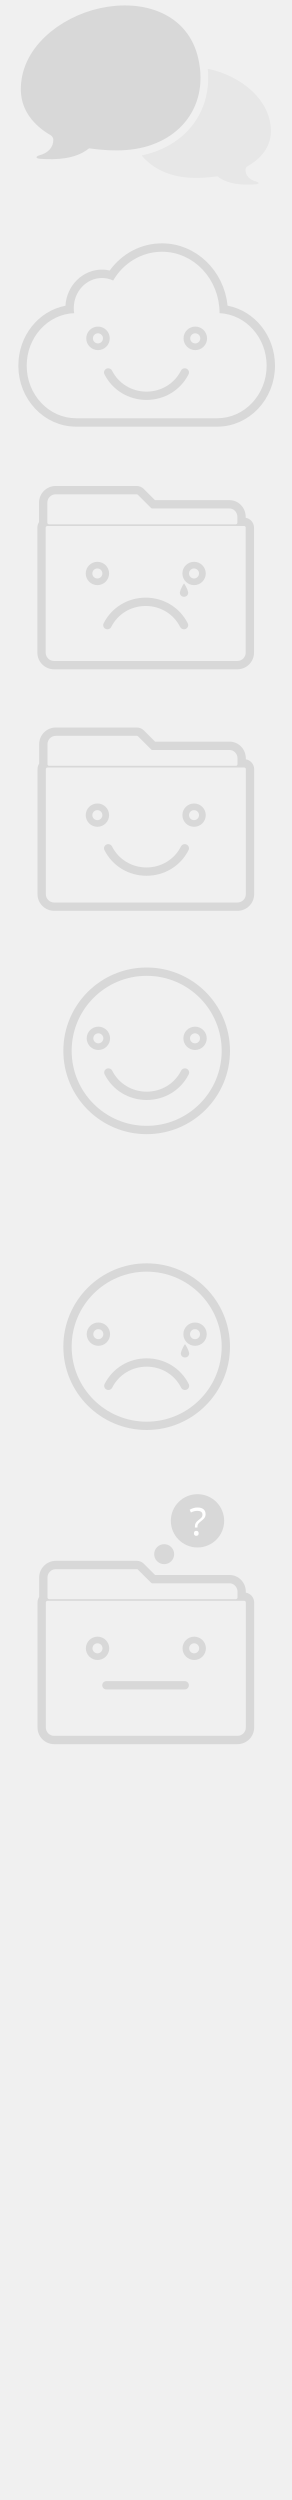
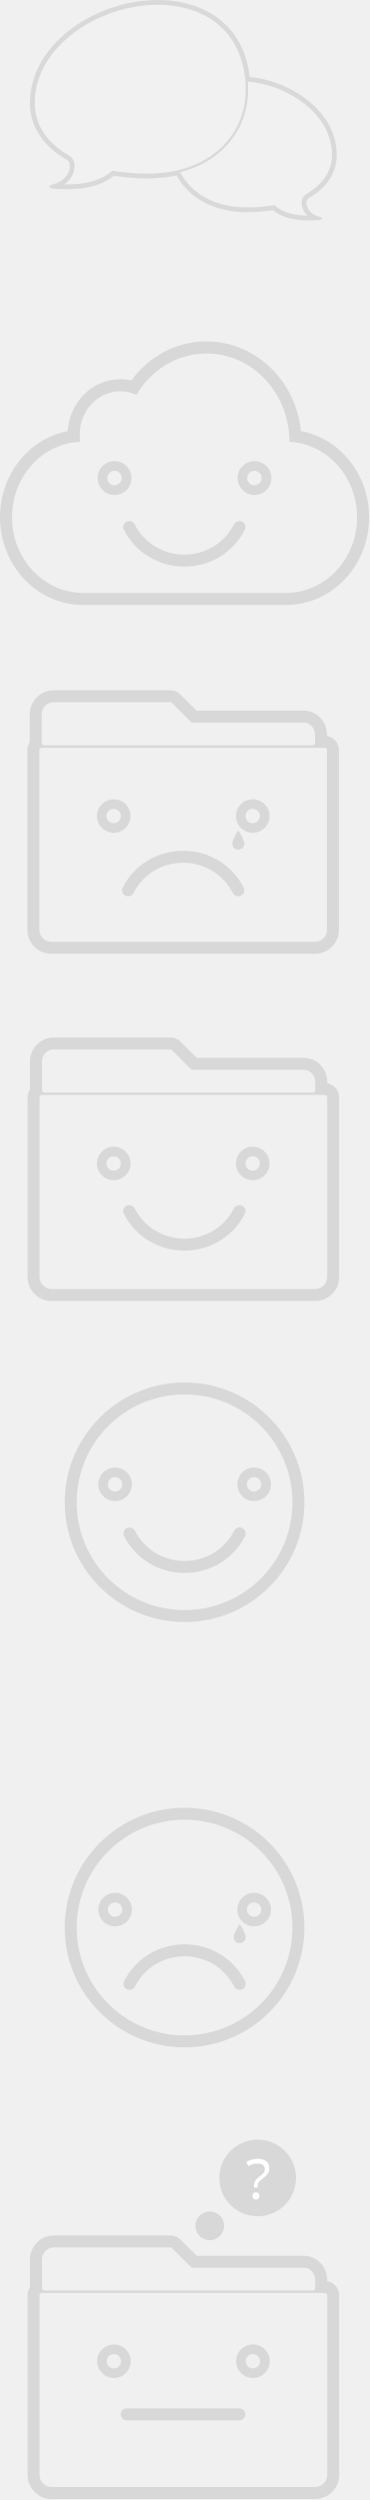
- <svg xmlns="http://www.w3.org/2000/svg" version="1.1" id="Layer_1" x="0px" y="0px" width="350px" height="3000px" viewBox="0 0 350 3000" enable-background="new 0 0 350 3000" xml:space="preserve">
-   <path opacity="0.04" fill="#010101" enable-background="new    " d="M296.939,199.51c16.101-9.02,27.521-22.86,28.041-40.82  c0.945-39.09-36.61-67.67-74.16-75.79c-0.49-0.11-0.98-0.17-1.471-0.27c2.446,24.93-3.619,48.32-17.779,66.9  c-14.391,18.89-35.86,31.62-61.46,37.05c12.38,15.16,32.201,24.87,56.121,26.52c11.434,0.86,23.029,0,34.709-1.56  c12.645,10.03,30.725,10.63,46.045,9.6c4.76-0.43,3.896-2.42,0.17-3.34c-7.271-1.88-12.98-7.02-12.635-14.55  C294.609,201.55,295.9,200.27,296.939,199.51z" />
-   <path opacity="0.1" fill="#010101" enable-background="new    " d="M238.12,71.03c-11.83-54.68-65.8-72.8-118.33-61.169  C71.8,20.49,23.8,57.84,25.02,108.93c0.67,23.5,15.25,41.59,35.83,53.35c1.32,0.99,2.99,2.68,3.1,4.91  c0.43,9.84-6.87,16.56-16.15,19.02c-4.76,1.21-5.86,3.78,0.22,4.37c19.57,1.33,42.68,0.55,58.83-12.56  c14.93,2.03,29.75,3.17,44.35,2.03C211.25,175.82,251.27,131.08,238.12,71.03z" />
-   <g opacity="0.1">
-     <path d="M130.09,1668c-0.78,0-1.53-0.17-2.24-0.51c-1.23-0.602-2.16-1.631-2.59-2.92c-0.43-1.25-0.33-2.602,0.27-3.78   C135.06,1641.8,154.4,1630,176,1630c21.6,0,40.939,11.8,50.471,30.79c0.6,1.181,0.699,2.53,0.271,3.78   c-0.432,1.289-1.36,2.318-2.602,2.92c-0.688,0.34-1.451,0.51-2.229,0.51c-1.95,0-3.7-1.07-4.562-2.79   c-7.81-15.55-23.66-25.21-41.35-25.21c-17.69,0-33.54,9.66-41.35,25.21C133.79,1666.93,132.04,1668,130.09,1668z" />
-     <path d="M76,1616c0,55.23,44.77,100,100,100c55.23,0,100-44.77,100-100s-44.77-100-100-100C120.77,1516,76,1560.77,76,1616z    M86,1616c0-49.71,40.29-90,90-90s90,40.29,90,90s-40.29,90-90,90S86,1665.71,86,1616z" />
-     <path d="M220.04,1601c0,7.73,6.28,14,14.03,14c7.74,0,14.02-6.27,14.02-14s-6.279-14-14.02-14   C226.32,1587,220.04,1593.27,220.04,1601z M228,1601c0-3.311,2.689-6,6-6s6,2.689,6,6s-2.689,6-6,6S228,1604.311,228,1601z" />
-     <path d="M104.04,1601c0,7.73,6.28,14,14.03,14c7.74,0,14.02-6.27,14.02-14s-6.28-14-14.02-14   C110.32,1587,104.04,1593.27,104.04,1601z M112,1601c0-3.311,2.69-6,6-6s6,2.689,6,6s-2.69,6-6,6S112,1604.311,112,1601z" />
-     <path d="M227,1624.01c-0.01-0.22-0.04-0.42-0.07-0.63c-0.539-3.399-4.029-9.489-4.93-10.38c-0.9,0.891-4.391,6.98-4.93,10.38   c-0.041,0.21-0.062,0.41-0.07,0.63v0.182c0,2.658,2.24,4.811,5,4.811s5-2.148,5-4.811V1624.01z" />
+ <svg xmlns="http://www.w3.org/2000/svg" version="1.1" id="Layer_1" x="0px" y="0px" width="308px" height="2086px" viewBox="0 0 308 2086" enable-background="new 0 0 308 2086" xml:space="preserve">
+   <g id="Group" transform="translate(54, 1509)" opacity="0.1">
+     <path id="Shape" d="M54.09,152c-0.78,0-1.53-0.17-2.24-0.51c-1.23-0.604-2.16-1.631-2.59-2.92c-0.43-1.25-0.33-2.604,0.27-3.78   C59.06,125.8,78.4,114,100,114c21.6,0,40.939,11.8,50.471,30.79c0.6,1.181,0.699,2.53,0.271,3.78   c-0.432,1.289-1.36,2.316-2.602,2.92c-0.688,0.34-1.451,0.51-2.229,0.51c-1.95,0-3.7-1.07-4.562-2.79   c-7.812-15.55-23.66-25.21-41.352-25.21c-17.69,0-33.54,9.66-41.35,25.21C57.79,150.93,56.04,152,54.09,152L54.09,152z" />
+     <path id="Shape_1_" d="M0,100c0,55.23,44.77,100,100,100c55.23,0,100-44.77,100-100S155.23,0,100,0C44.77,0,0,44.77,0,100L0,100z    M10,100c0-49.71,40.29-90,90-90s90,40.29,90,90s-40.29,90-90,90S10,149.71,10,100L10,100z" />
+     <path id="Shape_2_" d="M144.04,85c0,7.73,6.28,14,14.03,14c7.74,0,14.02-6.27,14.02-14s-6.279-14-14.02-14   C150.32,71,144.04,77.27,144.04,85L144.04,85z M152,85c0-3.311,2.689-6,6-6s6,2.689,6,6s-2.689,6-6,6S152,88.311,152,85L152,85z" />
+     <path id="Shape_3_" d="M28.04,85c0,7.73,6.28,14,14.03,14c7.74,0,14.02-6.27,14.02-14s-6.28-14-14.02-14   C34.32,71,28.04,77.27,28.04,85L28.04,85z M36,85c0-3.311,2.69-6,6-6s6,2.689,6,6s-2.69,6-6,6S36,88.311,36,85L36,85z" />
+     <path id="Shape_4_" d="M151,108.01c-0.01-0.22-0.04-0.42-0.07-0.63c-0.539-3.398-4.029-9.489-4.93-10.38   c-0.9,0.891-4.391,6.98-4.93,10.38c-0.041,0.21-0.062,0.41-0.07,0.63v0.184c0,2.656,2.24,4.811,5,4.811s5-2.146,5-4.811V108.01   L151,108.01z" />
  </g>
-   <g opacity="0.1">
-     <path fill="#000101" d="M221.91,1282c0.779,0,1.529,0.17,2.24,0.51c1.229,0.601,2.16,1.63,2.59,2.92   c0.43,1.25,0.33,2.601-0.27,3.78C216.939,1308.2,197.6,1320,176,1320c-21.6,0-40.94-11.8-50.47-30.79c-0.6-1.18-0.7-2.53-0.27-3.78   c0.43-1.29,1.36-2.319,2.6-2.92c0.69-0.34,1.45-0.51,2.23-0.51c1.95,0,3.7,1.07,4.56,2.79c7.81,15.55,23.66,25.21,41.35,25.21   c17.689,0,33.54-9.66,41.35-25.21C218.21,1283.07,219.96,1282,221.91,1282z" />
-     <path fill="#000101" d="M86,1261c0-49.71,40.29-90,90-90s90,40.29,90,90s-40.29,90-90,90S86,1310.71,86,1261z M76,1261   c0,55.23,44.77,100,100,100c55.23,0,100-44.77,100-100s-44.77-100-100-100C120.77,1161,76,1205.77,76,1261z" />
-     <path fill="#000101" d="M228,1246c0-3.311,2.689-6,6-6s6,2.689,6,6s-2.689,6-6,6S228,1249.311,228,1246z M220.04,1246   c0,7.73,6.28,14,14.03,14c7.74,0,14.02-6.27,14.02-14s-6.279-14-14.02-14C226.32,1232,220.04,1238.27,220.04,1246z" />
-     <path fill="#000101" d="M112,1246c0-3.311,2.69-6,6-6s6,2.689,6,6s-2.69,6-6,6S112,1249.311,112,1246z M104.04,1246   c0,7.73,6.28,14,14.03,14c7.74,0,14.02-6.27,14.02-14s-6.28-14-14.02-14C110.32,1232,104.04,1238.27,104.04,1246z" />
+   <g id="Group_1_" transform="translate(54, 1154)" opacity="0.1">
+     <path id="Shape_5_" fill="#000101" d="M145.91,121c0.779,0,1.529,0.17,2.24,0.51c1.229,0.603,2.16,1.63,2.59,2.92   c0.43,1.25,0.33,2.603-0.27,3.78C140.939,147.2,121.6,159,100,159c-21.6,0-40.94-11.8-50.47-30.79c-0.6-1.18-0.7-2.53-0.27-3.78   c0.43-1.29,1.36-2.317,2.6-2.92c0.69-0.34,1.45-0.51,2.23-0.51c1.95,0,3.7,1.07,4.56,2.79C66.46,139.34,82.31,149,100,149   c17.689,0,33.54-9.66,41.35-25.21C142.21,122.07,143.96,121,145.91,121L145.91,121z" />
+     <path id="Shape_6_" fill="#000101" d="M10,100c0-49.71,40.29-90,90-90s90,40.29,90,90s-40.29,90-90,90S10,149.71,10,100L10,100z    M0,100c0,55.23,44.77,100,100,100c55.23,0,100-44.77,100-100S155.23,0,100,0C44.77,0,0,44.77,0,100L0,100z" />
+     <path id="Shape_7_" fill="#000101" d="M152,85c0-3.311,2.689-6,6-6s6,2.689,6,6s-2.689,6-6,6S152,88.311,152,85L152,85z M144.04,85   c0,7.73,6.28,14,14.03,14c7.74,0,14.02-6.27,14.02-14s-6.279-14-14.02-14C150.32,71,144.04,77.27,144.04,85L144.04,85z" />
+     <path id="Shape_8_" fill="#000101" d="M36,85c0-3.311,2.69-6,6-6s6,2.689,6,6s-2.69,6-6,6S36,88.311,36,85L36,85z M28.04,85   c0,7.73,6.28,14,14.03,14c7.74,0,14.02-6.27,14.02-14s-6.28-14-14.02-14C34.32,71,28.04,77.27,28.04,85L28.04,85z" />
  </g>
-   <g opacity="0.1">
-     <path fill="#000101" d="M260.7,501.9H92.74H91.3c-32.66,0-59.24-28.301-59.24-63.04c0-34.08,25.24-61.84,56.92-63.061   c-0.34-2-0.44-4-0.44-6.1c0-19.88,15.16-36.08,33.88-36.08c4.76,0,9.3,1.1,13.38,3c12.18-20.76,33.88-34.52,58.58-34.52   c38.2,0,69.08,32.96,69.08,73.6v0.1c31.46,1.56,56.479,29.2,56.479,63.061C319.939,473.6,293.359,501.9,260.7,501.9z M273.1,366.8   c-4.22-41.979-37.92-74.8-78.72-74.8c-24.92,0-47.82,12.04-62.72,32.58c-3.04-0.7-6.12-1.06-9.24-1.06   c-23.34,0-42.48,19.2-43.88,43.34C46.14,373.1,22,402.9,22,438.86C22,479.18,53.08,512,91.3,512h169.4   c38.22,0,69.3-32.82,69.3-73.14C330,402.96,305.66,372.98,273.1,366.8z" />
-     <path fill="#000101" d="M234.279,412.1c-3.319,0-6.039-2.72-6.039-6.06s2.72-6.06,6.039-6.06c3.341,0,6.041,2.72,6.041,6.06   S237.62,412.1,234.279,412.1z M234.359,391.9c-7.799,0-14.119,6.34-14.119,14.14s6.32,14.12,14.119,14.12   c7.801,0,14.121-6.32,14.121-14.12S242.16,391.9,234.359,391.9z" />
-     <path fill="#000101" d="M117.54,412.1c-3.34,0-6.04-2.72-6.04-6.06s2.7-6.06,6.04-6.06c3.32,0,6.02,2.72,6.02,6.06   S120.86,412.1,117.54,412.1z M131.72,406.04c0-7.8-6.32-14.14-14.12-14.14c-7.8,0-14.12,6.34-14.12,14.14s6.32,14.12,14.12,14.12   C125.4,420.16,131.72,413.84,131.72,406.04z" />
-     <path fill="#000101" d="M223.95,442.45c-0.71-0.34-1.46-0.511-2.24-0.511c-1.95,0-3.7,1.07-4.56,2.791   c-7.812,15.55-23.66,25.209-41.352,25.209c-17.691,0-33.54-9.659-41.35-25.209c-0.86-1.721-2.61-2.791-4.56-2.791   c-0.78,0-1.54,0.171-2.23,0.511c-1.24,0.6-2.17,1.63-2.6,2.92c-0.43,1.25-0.33,2.6,0.27,3.78c9.53,18.989,28.87,30.79,50.47,30.79   c21.602,0,40.94-11.801,50.471-30.79c0.601-1.181,0.701-2.53,0.271-3.78C226.109,444.08,225.18,443.05,223.95,442.45z" />
+   <g id="Group_2_" transform="translate(0, 285)" opacity="0.1">
+     <path id="Shape_9_" fill="#000101" d="M238.7,209.9H70.74H69.3c-32.66,0-59.24-28.303-59.24-63.04   c0-34.08,25.24-61.84,56.92-63.062c-0.34-2-0.44-4-0.44-6.1c0-19.88,15.16-36.08,33.88-36.08c4.76,0,9.3,1.1,13.38,3   c12.18-20.76,33.88-34.52,58.58-34.52c38.2,0,69.08,32.96,69.08,73.6v0.1c31.46,1.56,56.479,29.2,56.479,63.062   C297.939,181.6,271.359,209.9,238.7,209.9L238.7,209.9z M251.1,74.8C246.88,32.821,213.18,0,172.38,0   c-24.92,0-47.82,12.04-62.72,32.58c-3.04-0.7-6.12-1.06-9.24-1.06c-23.34,0-42.48,19.2-43.88,43.34C24.14,81.1,0,110.9,0,146.86   C0,187.18,31.08,220,69.3,220h169.4c38.22,0,69.3-32.82,69.3-73.14C308,110.96,283.66,80.98,251.1,74.8L251.1,74.8z" />
+     <path id="Shape_10_" fill="#000101" d="M212.279,120.1c-3.319,0-6.039-2.72-6.039-6.06s2.72-6.06,6.039-6.06   c3.341,0,6.041,2.72,6.041,6.06S215.62,120.1,212.279,120.1L212.279,120.1z M212.359,99.9c-7.799,0-14.119,6.34-14.119,14.14   s6.32,14.12,14.119,14.12c7.801,0,14.121-6.32,14.121-14.12S220.16,99.9,212.359,99.9L212.359,99.9z" />
+     <path id="Shape_11_" fill="#000101" d="M95.54,120.1c-3.34,0-6.04-2.72-6.04-6.06s2.7-6.06,6.04-6.06c3.32,0,6.02,2.72,6.02,6.06   S98.86,120.1,95.54,120.1L95.54,120.1z M109.72,114.04c0-7.8-6.32-14.14-14.12-14.14c-7.8,0-14.12,6.34-14.12,14.14   s6.32,14.12,14.12,14.12C103.4,128.16,109.72,121.84,109.72,114.04L109.72,114.04z" />
+     <path id="Shape_12_" fill="#000101" d="M201.95,150.45c-0.71-0.34-1.46-0.511-2.24-0.511c-1.95,0-3.7,1.068-4.56,2.791   c-7.812,15.55-23.66,25.209-41.354,25.209c-17.691,0-33.54-9.659-41.35-25.209c-0.86-1.723-2.61-2.791-4.56-2.791   c-0.78,0-1.54,0.171-2.23,0.511c-1.24,0.6-2.17,1.63-2.6,2.92c-0.43,1.25-0.33,2.6,0.27,3.78c9.53,18.987,28.87,30.79,50.47,30.79   c21.604,0,40.939-11.803,50.473-30.79c0.601-1.183,0.701-2.53,0.271-3.78C204.109,152.08,203.18,151.05,201.95,150.45   L201.95,150.45z" />
  </g>
-   <g opacity="0.1">
-     <path fill="#010202" d="M295,1073c0,5.5-4.5,10-10,10H65c-5.5,0-10-4.5-10-10V923c0-1.11,0.9-2,2-2h236c1.1,0,2,0.89,2,2V1073z    M57,893c0-5.52,4.48-10,10-10h97.17c0.53,0,1.04,0.21,1.42,0.59l15.82,15.82c0.38,0.38,0.89,0.59,1.42,0.59H275   c5.51-0.33,10,4.48,10,10v7c0,1.11-0.9,2-2,2H59c-1.1,0-2-0.89-2-2V893z M295,911.17V910c0-11.04-8.73-20.02-19.471-20.02   c-0.25,0-0.51,0.01-0.771,0.02h-88.618l-13.48-13.49c-2.27-2.26-5.28-3.51-8.49-3.51H67c-11.03,0-20,8.97-20,20v23.37   c-1.26,1.899-2,4.18-2,6.63v150c0,11.03,8.97,20,20,20h220c11.029,0,20-8.97,20-20V923C305,917.061,300.67,912.12,295,911.17z" />
-     <g>
-       <path fill="#000101" d="M223.95,1013.45c-0.71-0.34-1.46-0.511-2.24-0.511c-1.95,0-3.7,1.07-4.56,2.791    c-7.812,15.55-23.66,25.209-41.352,25.209c-17.69,0-33.54-9.659-41.35-25.209c-0.86-1.721-2.61-2.791-4.56-2.791    c-0.78,0-1.54,0.17-2.23,0.511c-1.24,0.6-2.17,1.63-2.6,2.92c-0.43,1.25-0.33,2.6,0.27,3.78    c9.53,18.989,28.87,30.789,50.47,30.789c21.602,0,40.94-11.8,50.471-30.789c0.601-1.181,0.701-2.53,0.271-3.78    C226.109,1015.08,225.18,1014.05,223.95,1013.45z" />
+   <g id="Group_3_" transform="translate(23, 866)" opacity="0.1">
+     <path id="Shape_13_" fill="#010202" d="M250,200c0,5.5-4.5,10-10,10H20c-5.5,0-10-4.5-10-10V50c0-1.11,0.9-2,2-2h236   c1.1,0,2,0.89,2,2V200L250,200z M12,20c0-5.52,4.48-10,10-10h97.17c0.53,0,1.04,0.21,1.42,0.59l15.82,15.82   c0.38,0.38,0.89,0.59,1.42,0.59H230c5.51-0.33,10,4.48,10,10v7c0,1.11-0.9,2-2,2H14c-1.1,0-2-0.89-2-2V20L12,20z M250,38.17V37   c0-11.04-8.73-20.02-19.471-20.02c-0.25,0-0.51,0.01-0.771,0.02h-88.617L127.661,3.51c-2.27-2.26-5.28-3.51-8.49-3.51H22   C10.97,0,2,8.97,2,20v23.37C0.74,45.268,0,47.55,0,50v150c0,11.03,8.97,20,20,20h220c11.029,0,20-8.97,20-20V50   C260,44.061,255.67,39.12,250,38.17L250,38.17z" />
+     <g id="Shape_14_" transform="translate(79, 139)">
+       <path fill="#000101" d="M99.95,1.45c-0.71-0.34-1.46-0.511-2.24-0.511c-1.95,0-3.7,1.068-4.56,2.791    c-7.812,15.55-23.66,25.209-41.354,25.209c-17.69,0-33.54-9.659-41.35-25.209c-0.86-1.723-2.61-2.791-4.56-2.791    c-0.78,0-1.54,0.17-2.23,0.511c-1.24,0.6-2.17,1.63-2.6,2.92c-0.43,1.25-0.33,2.6,0.27,3.78    c9.53,18.987,28.87,30.789,50.47,30.789c21.604,0,40.939-11.802,50.473-30.789c0.601-1.183,0.701-2.53,0.271-3.78    C102.109,3.08,101.18,2.05,99.95,1.45L99.95,1.45z" />
    </g>
  </g>
-   <g opacity="0.1">
-     <path fill-rule="evenodd" clip-rule="evenodd" fill="#020303" d="M219.04,1978c0,7.73,6.28,14,14.03,14c7.74,0,14.02-6.27,14.02-14   s-6.279-14-14.02-14C225.32,1964,219.04,1970.27,219.04,1978z M227,1978c0-3.311,2.689-6,6-6s6,2.689,6,6s-2.689,6-6,6   S227,1981.311,227,1978z" />
-     <path fill-rule="evenodd" clip-rule="evenodd" fill="#020303" d="M103.04,1978c0,7.73,6.28,14,14.03,14c7.74,0,14.02-6.27,14.02-14   s-6.28-14-14.02-14C109.32,1964,103.04,1970.27,103.04,1978z M111,1978c0-3.311,2.69-6,6-6s6,2.689,6,6s-2.69,6-6,6   S111,1981.311,111,1978z" />
-     <path fill-rule="evenodd" clip-rule="evenodd" fill="#030404" d="M295,1911.17V1910c0-11.04-8.73-20.02-19.471-20.02   c-0.25,0-0.51,0.01-0.77,0.02h-88.619l-13.48-13.49c-2.27-2.26-5.28-3.51-8.49-3.51H67c-11.03,0-20,8.971-20,20v23.37   c-1.26,1.899-2,4.18-2,6.63v150c0,11.029,8.97,20,20,20h220c11.029,0,20-8.971,20-20v-150C305,1917.061,300.67,1912.12,295,1911.17   z M57,1893c0-5.52,4.48-10,10-10h97.17c0.53,0,1.04,0.21,1.42,0.59l15.82,15.82c0.38,0.38,0.89,0.59,1.42,0.59H275   c5.51-0.33,10,4.48,10,10v7c0,1.109-0.9,2-2,2H59c-1.1,0-2-0.891-2-2V1893z M295,2073c0,5.5-4.5,10-10,10H65c-5.5,0-10-4.5-10-10   v-150c0-1.109,0.9-2,2-2h236c1.1,0,2,0.891,2,2V2073z" />
-     <path fill-rule="evenodd" clip-rule="evenodd" fill="#020303" d="M127.67,2017.33h94c2.76,0,5,2.24,5,5s-2.24,5-5,5h-94   c-2.76,0-5-2.24-5-5S124.91,2017.33,127.67,2017.33z" />
+   <g id="Group_4_" transform="translate(23, 1866)" opacity="0.1">
+     <path id="Shape_15_" fill="#020303" d="M174.04,105c0,7.73,6.28,14,14.03,14c7.74,0,14.02-6.27,14.02-14s-6.279-14-14.02-14   C180.32,91,174.04,97.27,174.04,105L174.04,105z M182,105c0-3.311,2.689-6,6-6s6,2.689,6,6s-2.689,6-6,6S182,108.311,182,105   L182,105z" />
+     <path id="Shape_16_" fill="#020303" d="M58.04,105c0,7.73,6.28,14,14.03,14c7.74,0,14.02-6.27,14.02-14s-6.28-14-14.02-14   C64.32,91,58.04,97.27,58.04,105L58.04,105z M66,105c0-3.311,2.69-6,6-6s6,2.689,6,6s-2.69,6-6,6S66,108.311,66,105L66,105z" />
+     <path id="Shape_17_" fill="#030404" d="M250,38.17V37c0-11.04-8.73-20.02-19.471-20.02c-0.25,0-0.51,0.01-0.771,0.02h-88.617   L127.66,3.51C125.39,1.25,122.38,0,119.17,0H22C10.97,0,2,8.971,2,20v23.37C0.74,45.269,0,47.55,0,50v150c0,11.029,8.97,20,20,20   h220c11.029,0,20-8.971,20-20V50C260,44.061,255.67,39.12,250,38.17L250,38.17z M12,20c0-5.52,4.48-10,10-10h97.17   c0.53,0,1.04,0.21,1.42,0.59l15.82,15.82c0.38,0.38,0.89,0.59,1.42,0.59H230c5.51-0.33,10,4.479,10,10v7c0,1.109-0.9,2-2,2H14   c-1.1,0-2-0.891-2-2V20L12,20z M250,200c0,5.5-4.5,10-10,10H20c-5.5,0-10-4.5-10-10V50c0-1.109,0.9-2,2-2h236c1.1,0,2,0.891,2,2   V200L250,200z" />
+     <path id="Shape_18_" fill="#020303" d="M82.67,144.33h94c2.76,0,5,2.24,5,5s-2.24,5-5,5h-94c-2.76,0-5-2.24-5-5   S79.91,144.33,82.67,144.33L82.67,144.33z" />
  </g>
-   <path opacity="0.1" fill-rule="evenodd" clip-rule="evenodd" d="M205,1825c0-17.67,14.33-32,32-32s32,14.33,32,32s-14.33,32-32,32  S205,1842.67,205,1825z" />
-   <circle opacity="0.1" fill-rule="evenodd" clip-rule="evenodd" cx="197" cy="1865" r="12" />
-   <g>
-     <path fill-rule="evenodd" clip-rule="evenodd" fill="#FFFFFF" d="M233.529,1842.311c0.531,0.469,1.201,0.689,2.021,0.689   c0.89,0,1.591-0.25,2.091-0.779c0.5-0.531,0.75-1.271,0.75-2.201c0-0.97-0.25-1.72-0.75-2.24c-0.5-0.51-1.19-0.779-2.091-0.779   c-1.88,0-2.819,1.02-2.819,3.02C232.73,1841.08,233,1841.84,233.529,1842.311z M236.92,1833v-0.73c0-1.41,0.25-2.539,0.78-3.379   c0.521-0.841,1.579-1.891,3.21-3.17c2.01-1.631,3.32-2.811,3.93-3.551c0.61-0.73,1.08-1.51,1.391-2.34   c0.319-0.811,0.47-1.77,0.47-2.85c0-2.53-0.841-4.5-2.53-5.891c-1.689-1.39-4.061-2.09-7.09-2.09c-3.28,0-6.439,0.891-9.439,2.67   l1.42,3.35c1.529-0.75,2.91-1.289,4.109-1.58c1.21-0.279,2.439-0.439,3.71-0.439c1.96,0,3.46,0.41,4.511,1.189   c1.049,0.791,1.58,1.92,1.58,3.391c0,1.17-0.301,2.17-0.861,3c-0.56,0.83-1.939,2.061-4.109,3.699   c-1.58,1.221-2.66,2.361-3.23,3.441c-0.58,1.079-0.859,2.449-0.859,4.119v1.16H236.92z" />
+   <path id="Shape_19_" opacity="0.1" enable-background="new    " d="M183,1818c0-17.67,14.33-32,32-32  s32,14.33,32,32s-14.33,32-32,32S183,1835.67,183,1818L183,1818z" />
+   <circle id="Oval" opacity="0.1" enable-background="new    " cx="175" cy="1858" r="12">
+ </circle>
+   <path id="Shape_20_" fill="#FFFFFF" d="M211.529,1835.311c0.531,0.471,1.201,0.689,2.021,0.689  c0.89,0,1.591-0.25,2.091-0.779c0.5-0.531,0.75-1.271,0.75-2.201c0-0.97-0.25-1.72-0.75-2.238c-0.5-0.512-1.188-0.779-2.091-0.779  c-1.88,0-2.819,1.02-2.819,3.02C210.73,1834.08,211,1834.84,211.529,1835.311L211.529,1835.311z M214.92,1826v-0.73  c0-1.408,0.25-2.537,0.78-3.379c0.521-0.841,1.579-1.891,3.21-3.17c2.01-1.631,3.32-2.811,3.93-3.551  c0.61-0.73,1.08-1.51,1.391-2.34c0.319-0.812,0.472-1.771,0.472-2.85c0-2.53-0.843-4.5-2.53-5.893c-1.688-1.39-4.062-2.09-7.09-2.09  c-3.28,0-6.438,0.891-9.438,2.67l1.42,3.352c1.527-0.75,2.91-1.289,4.107-1.58c1.21-0.279,2.438-0.439,3.71-0.439  c1.96,0,3.46,0.41,4.513,1.189c1.049,0.791,1.58,1.92,1.58,3.391c0,1.17-0.303,2.17-0.861,3c-0.562,0.83-1.939,2.061-4.109,3.699  c-1.58,1.221-2.66,2.359-3.23,3.439c-0.58,1.079-0.857,2.449-0.857,4.119v1.16L214.92,1826L214.92,1826z" />
+   <g id="Group_5_" transform="translate(22, 576)" opacity="0.1">
+     <path id="Shape_21_" fill="#020303" d="M84.92,172.17c-0.78,0-1.53-0.17-2.24-0.51c-1.23-0.602-2.16-1.63-2.59-2.92   c-0.43-1.25-0.33-2.602,0.27-3.78c9.53-18.99,28.87-30.79,50.47-30.79c21.6,0,40.939,11.8,50.47,30.79   c0.601,1.18,0.7,2.53,0.271,3.78c-0.43,1.29-1.358,2.318-2.6,2.92c-0.691,0.34-1.451,0.51-2.229,0.51c-1.95,0-3.7-1.07-4.562-2.79   c-7.81-15.55-23.66-25.21-41.35-25.21c-17.69,0-33.54,9.66-41.35,25.21C88.62,171.1,86.87,172.17,84.92,172.17L84.92,172.17z" />
+     <path id="Shape_22_" fill="#020303" d="M174.87,105.17c0,7.73,6.28,14,14.03,14c7.74,0,14.02-6.27,14.02-14   c0-7.729-6.279-14-14.02-14C181.15,91.17,174.87,97.44,174.87,105.17L174.87,105.17z M182.83,105.17c0-3.31,2.689-6,6-6s6,2.69,6,6   c0,3.312-2.689,6-6,6S182.83,108.48,182.83,105.17L182.83,105.17z" />
+     <path id="Shape_23_" fill="#020303" d="M58.87,105.17c0,7.73,6.28,14,14.03,14c7.74,0,14.02-6.27,14.02-14   c0-7.729-6.28-14-14.02-14C65.15,91.17,58.87,97.44,58.87,105.17L58.87,105.17z M66.83,105.17c0-3.31,2.69-6,6-6s6,2.69,6,6   c0,3.312-2.69,6-6,6S66.83,108.48,66.83,105.17L66.83,105.17z" />
+     <path id="Shape_24_" fill="#020303" d="M181.83,128.18c-0.01-0.22-0.04-0.42-0.07-0.63c-0.539-3.398-4.029-9.49-4.93-10.38   c-0.9,0.89-4.391,6.98-4.93,10.38c-0.041,0.21-0.062,0.41-0.07,0.63v0.182c0,2.658,2.24,4.81,5,4.81s5-2.149,5-4.81V128.18   L181.83,128.18z" />
+     <path id="Shape_25_" fill="#030404" d="M250.83,38.34v-1.17c0-11.04-8.73-20.02-19.471-20.02c-0.25,0-0.51,0.01-0.771,0.02h-88.617   L128.49,3.68c-2.27-2.26-5.28-3.51-8.49-3.51H22.83c-11.03,0-20,8.97-20,20v23.37c-1.26,1.9-2,4.18-2,6.63v150   c0,11.03,8.97,20,20,20h220c11.029,0,20-8.97,20-20v-150C260.83,44.23,256.5,39.29,250.83,38.34L250.83,38.34z M12.83,20.17   c0-5.52,4.48-10,10-10H120c0.529,0,1.04,0.21,1.42,0.59l15.82,15.82c0.38,0.38,0.89,0.59,1.42,0.59h92.17c5.51-0.33,10,4.48,10,10   v7c0,1.11-0.9,2-2,2h-224c-1.1,0-2-0.89-2-2V20.17L12.83,20.17L12.83,20.17z M250.83,200.17c0,5.5-4.5,10-10,10h-220   c-5.5,0-10-4.5-10-10v-150c0-1.11,0.9-2,2-2h236c1.1,0,2,0.89,2,2V200.17L250.83,200.17z" />
  </g>
-   <g opacity="0.1">
-     <path fill="#020303" d="M128.92,755.17c-0.78,0-1.53-0.17-2.24-0.51c-1.23-0.6-2.16-1.63-2.59-2.92c-0.43-1.25-0.33-2.6,0.27-3.78   c9.53-18.99,28.87-30.79,50.47-30.79c21.6,0,40.939,11.8,50.47,30.79c0.601,1.18,0.7,2.53,0.271,3.78   c-0.43,1.29-1.36,2.32-2.6,2.92c-0.691,0.34-1.451,0.51-2.23,0.51c-1.95,0-3.7-1.07-4.561-2.79   c-7.81-15.55-23.66-25.21-41.35-25.21c-17.69,0-33.54,9.66-41.35,25.21C132.62,754.1,130.87,755.17,128.92,755.17z" />
-     <path fill-rule="evenodd" clip-rule="evenodd" fill="#020303" d="M218.87,688.17c0,7.73,6.28,14,14.03,14   c7.74,0,14.02-6.27,14.02-14s-6.279-14-14.02-14C225.15,674.17,218.87,680.44,218.87,688.17z M226.83,688.17c0-3.31,2.689-6,6-6   s6,2.69,6,6s-2.689,6-6,6S226.83,691.48,226.83,688.17z" />
-     <path fill-rule="evenodd" clip-rule="evenodd" fill="#020303" d="M102.87,688.17c0,7.73,6.28,14,14.03,14   c7.74,0,14.02-6.27,14.02-14s-6.28-14-14.02-14C109.15,674.17,102.87,680.44,102.87,688.17z M110.83,688.17c0-3.31,2.69-6,6-6   s6,2.69,6,6s-2.69,6-6,6S110.83,691.48,110.83,688.17z" />
-     <path fill-rule="evenodd" clip-rule="evenodd" fill="#020303" d="M225.83,711.18c-0.01-0.22-0.04-0.42-0.07-0.63   c-0.539-3.4-4.029-9.49-4.93-10.38c-0.9,0.89-4.391,6.98-4.93,10.38c-0.041,0.21-0.061,0.41-0.07,0.63v0.18   c0,2.66,2.24,4.81,5,4.81s5-2.15,5-4.81V711.18z" />
-     <path fill-rule="evenodd" clip-rule="evenodd" fill="#030404" d="M294.83,621.34v-1.17c0-11.04-8.73-20.02-19.471-20.02   c-0.25,0-0.51,0.01-0.77,0.02h-88.619l-13.48-13.49c-2.27-2.26-5.28-3.51-8.49-3.51H66.83c-11.03,0-20,8.97-20,20v23.37   c-1.26,1.9-2,4.18-2,6.63v150c0,11.03,8.97,20,20,20h220c11.029,0,20-8.97,20-20v-150C304.83,627.23,300.5,622.29,294.83,621.34z    M56.83,603.17c0-5.52,4.48-10,10-10H164c0.529,0,1.04,0.21,1.42,0.59l15.82,15.82c0.38,0.38,0.89,0.59,1.42,0.59h92.17   c5.51-0.33,10,4.48,10,10v7c0,1.11-0.9,2-2,2h-224c-1.1,0-2-0.89-2-2V603.17z M294.83,783.17c0,5.5-4.5,10-10,10h-220   c-5.5,0-10-4.5-10-10v-150c0-1.11,0.9-2,2-2h236c1.1,0,2,0.89,2,2V783.17z" />
+   <path id="Shape_26_" opacity="0.1" fill="#020303" enable-background="new    " d="M196.87,971.17  c0,7.73,6.28,14,14.03,14c7.74,0,14.02-6.27,14.02-14c0-7.729-6.279-14-14.02-14C203.15,957.17,196.87,963.44,196.87,971.17  L196.87,971.17z M204.83,971.17c0-3.31,2.689-6,6-6s6,2.69,6,6c0,3.312-2.689,6-6,6S204.83,974.48,204.83,971.17L204.83,971.17z" />
+   <path id="Shape_27_" opacity="0.1" fill="#020303" enable-background="new    " d="M80.87,971.17  c0,7.73,6.28,14,14.03,14c7.74,0,14.02-6.27,14.02-14c0-7.729-6.28-14-14.02-14C87.15,957.17,80.87,963.44,80.87,971.17  L80.87,971.17z M88.83,971.17c0-3.31,2.69-6,6-6s6,2.69,6,6c0,3.312-2.69,6-6,6S88.83,974.48,88.83,971.17L88.83,971.17z" />
+   <g id="Page-1" transform="translate(25, 0)" opacity="0.1">
+     <g id="Imported-Layers-2">
+       <path id="Fill-1" fill="#0B0B0A" d="M232.727,165.273c13.359-7.655,22.825-19.441,23.258-34.742    c0.791-33.266-30.373-57.59-61.529-64.513c-3.691-0.819-7.395-1.396-11.071-1.756c-0.354-2.961-0.854-5.971-1.522-9.03    c-10.09-46.8-56.149-62.3-100.969-52.36c-40.95,9.1-81.91,41.07-80.87,84.79c0.569,20.109,13.009,35.6,30.569,45.66    c1.131,0.85,2.551,2.289,2.641,4.199c0.379,8.42-5.851,14.17-13.77,16.271c-4.07,1.05-5,3.239,0.18,3.739    c16.71,1.15,36.429,0.479,50.199-10.739c12.75,1.739,25.391,2.71,37.851,1.739c5.059-0.358,9.948-1.059,14.646-2.072    c9.296,17.365,28.12,28.714,51.727,30.386c9.48,0.739,19.099,0,28.799-1.323c10.478,8.537,25.48,9.047,38.195,8.172    c3.941-0.381,3.233-2.045,0.137-2.846c-6.024-1.598-10.766-5.973-10.477-12.38C230.785,167.016,231.865,165.92,232.727,165.273" />
+       <path id="Fill-2" fill="#FFFFFF" d="M230.323,162.075l0.198-0.148l0.215-0.124c17.105-9.802,20.998-22.478,21.25-31.365    c0.738-31.045-28.82-53.941-58.399-60.515c-3.954-0.877-7.909-1.479-11.823-1.804c1.412,18.027-3.059,34.423-13.19,47.962    c-10.142,13.55-25.134,23.038-43.197,27.614c1.238,2.426,2.687,4.755,4.349,6.975c9.694,12.955,25.543,20.834,44.649,22.186    c2.392,0.188,4.901,0.283,7.467,0.283c6.072,0,12.579-0.503,20.479-1.58l1.723-0.235l1.348,1.098    c6.024,4.909,14.562,7.392,26.064,7.568c-3.199-3.066-4.938-7.167-4.732-11.709C226.831,165.941,228.109,163.738,230.323,162.075" />
+       <path id="Fill-3" fill="#FFFFFF" d="M30.489,153.936c-0.583,0-1.172-0.004-1.768-0.014c5.628-3.911,8.808-9.859,8.505-16.581    c-0.129-2.739-1.593-5.231-4.233-7.216l-0.199-0.148l-0.216-0.125C14.643,119.577,4.5,104.553,4.018,87.549    C3.032,46.088,42.379,15.527,81.757,6.777c8.304-1.842,16.618-2.776,24.711-2.776c37.729,0,64.451,19.467,71.481,52.074    c4.885,22.354,1.088,42.685-10.979,58.808c-12.966,17.323-34.117,27.856-59.563,29.658c-3.203,0.25-6.537,0.375-9.938,0.375    h-0.001c-8.042,0-16.649-0.663-27.088-2.087l-1.721-0.235l-1.346,1.098C58.854,150.584,46.808,153.936,30.489,153.936" />
+     </g>
  </g>
-   <path opacity="0.1" fill-rule="evenodd" clip-rule="evenodd" fill="#020303" d="M218.87,978.17c0,7.73,6.28,14,14.03,14  c7.74,0,14.02-6.27,14.02-14s-6.279-14-14.02-14C225.15,964.17,218.87,970.44,218.87,978.17z M226.83,978.17c0-3.31,2.689-6,6-6  s6,2.69,6,6s-2.689,6-6,6S226.83,981.48,226.83,978.17z" />
-   <path opacity="0.1" fill-rule="evenodd" clip-rule="evenodd" fill="#020303" d="M102.87,978.17c0,7.73,6.28,14,14.03,14  c7.74,0,14.02-6.27,14.02-14s-6.28-14-14.02-14C109.15,964.17,102.87,970.44,102.87,978.17z M110.83,978.17c0-3.31,2.69-6,6-6  s6,2.69,6,6s-2.69,6-6,6S110.83,981.48,110.83,978.17z" />
</svg>
